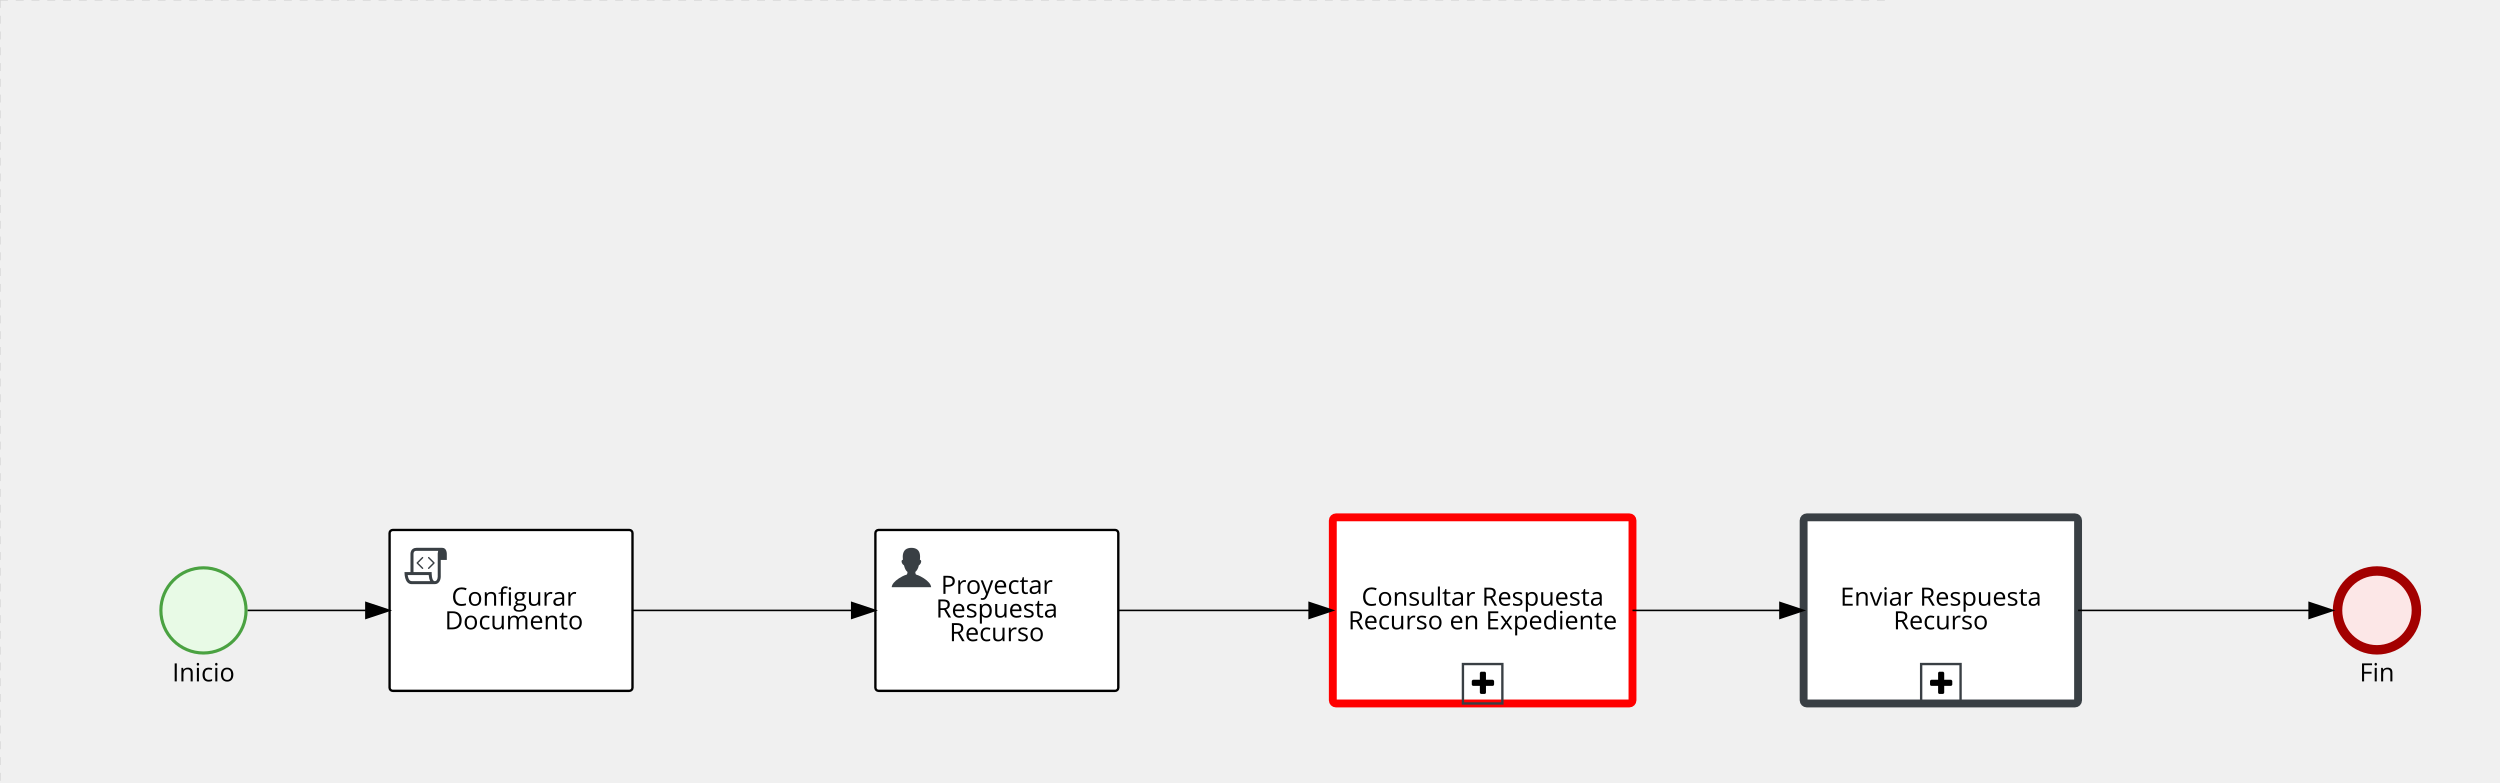
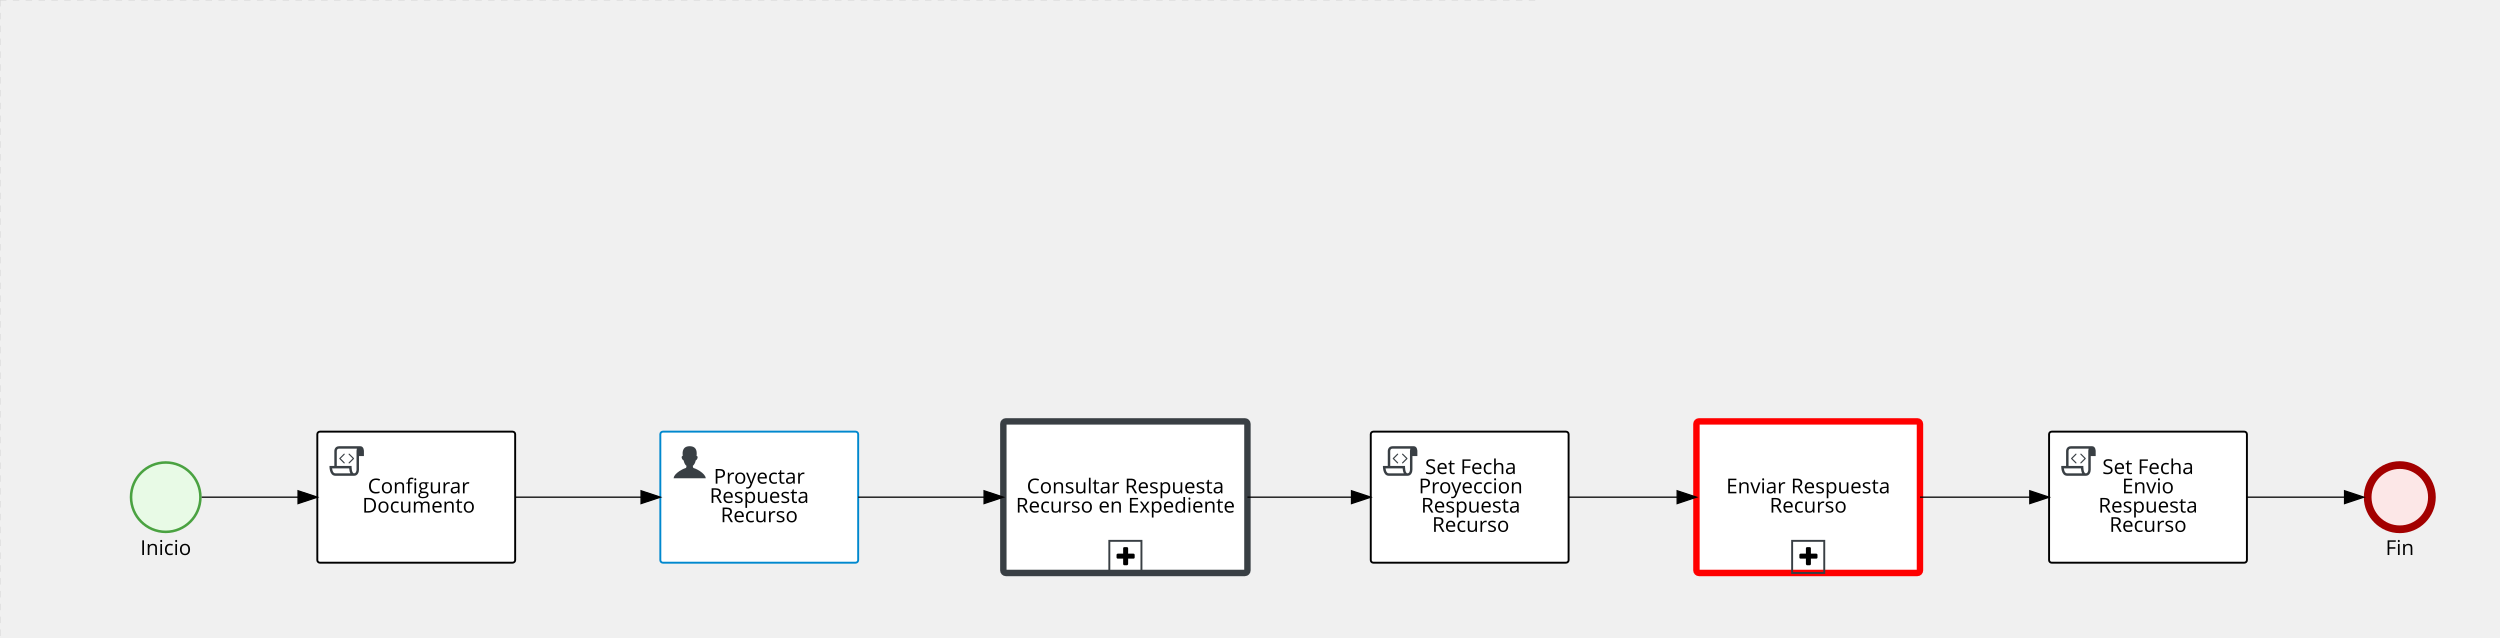
- <svg xmlns="http://www.w3.org/2000/svg" version="1.1" width="1585" height="496" viewBox="0 0 1585 496">
+ <svg xmlns="http://www.w3.org/2000/svg" version="1.1" width="1946" height="496" viewBox="0 0 1946 496">
  <defs />
  <g transform="matrix(1,0,0,1,0,0)">
    <g>
      <g>
        <g>
          <path fill="none" stroke="#d3d3d3" paint-order="fill stroke markers" d=" M 0 0 L 1200 0" stroke-miterlimit="10" stroke-opacity="0.8" stroke-dasharray="5" />
        </g>
        <g>
          <path fill="none" stroke="#d3d3d3" paint-order="fill stroke markers" d=" M 0 0 L 0 800" stroke-miterlimit="10" stroke-opacity="0.8" stroke-dasharray="5" />
        </g>
      </g>
      <g id="_6DC82F72-ABA5-46C1-A53D-A0591ECE2742" bpmn2nodeid="_6DC82F72-ABA5-46C1-A53D-A0591ECE2742" transform="matrix(1,0,0,1,101,359)">
        <g>
          <path fill="none" stroke="none" />
        </g>
        <g transform="matrix(0.125,0,0,0.125,0,0)">
          <g transform="matrix(1,0,0,1,0,0)">
            <path fill="#e8fae6" stroke="none" id="_6DC82F72-ABA5-46C1-A53D-A0591ECE2742?shapeType=BACKGROUND" paint-order="stroke fill markers" d=" M 0 0 M 444 224 C 444 263.9 434.2 300.8 414.4 334.5 C 394.7 368.2 368 394.9 334.4 414.5 C 300.8 434.1 263.9 444 224 444 C 184.1 444 147.2 434.2 113.5 414.4 C 79.8 394.7 53.1 368 33.5 334.4 C 13.9 300.8 4 263.9 4 224 C 4 184.1 13.8 147.2 33.6 113.5 C 53.4 79.8 80.1 53.1 113.6 33.5 C 147.1 13.9 184.1 4 224 4 C 263.9 4 300.8 13.8 334.5 33.6 C 368.2 53.4 394.9 80.1 414.5 113.6 C 434.1 147.1 444 184.1 444 224 Z" />
          </g>
          <g>
            <g transform="matrix(1,0,0,1,0,0)">
              <g transform="matrix(1,0,0,1,0,0)">
-                 <path fill="rgb(74,162,65)" stroke="none" id="_6DC82F72-ABA5-46C1-A53D-A0591ECE2742?shapeType=BORDER&amp;renderType=FILL" paint-order="stroke fill markers" d=" M 0 0 M 224 0 C 100.3 0 0 100.3 0 224 C 0 347.7 100.3 448 224 448 C 347.7 448 448 347.7 448 224 C 448 100.3 347.7 0 224 0 Z M 0 0 M 224 432 C 109.1 432 16 338.9 16 224 C 16 109.1 109.1 16 224 16 C 338.9 16 432 109.1 432 224 C 432 338.9 338.9 432 224 432 Z" />
+                 <path fill="#4aa241" stroke="none" id="_6DC82F72-ABA5-46C1-A53D-A0591ECE2742?shapeType=BORDER&amp;renderType=FILL" paint-order="stroke fill markers" d=" M 0 0 M 224 0 C 100.3 0 0 100.3 0 224 C 0 347.7 100.3 448 224 448 C 347.7 448 448 347.7 448 224 C 448 100.3 347.7 0 224 0 Z M 0 0 M 224 432 C 109.1 432 16 338.9 16 224 C 16 109.1 109.1 16 224 16 C 338.9 16 432 109.1 432 224 C 432 338.9 338.9 432 224 432 Z" />
              </g>
            </g>
          </g>
        </g>
        <g transform="matrix(1,0,0,1,8.171875,61)">
          <text fill="#000000" stroke="none" font-family="Open Sans" font-size="12pt" font-style="normal" font-weight="normal" text-decoration="normal" x="19.828" y="12" text-anchor="middle" dominant-baseline="alphabetic">Inicio</text>
        </g>
      </g>
-       <g transform="matrix(1,0,0,1,101,359)" />
      <g id="_3009E0E1-0F82-4157-9731-195530C65B05" bpmn2nodeid="_3009E0E1-0F82-4157-9731-195530C65B05" transform="matrix(1,0,0,1,247,336)">
        <g>
          <path fill="none" stroke="none" />
        </g>
        <g transform="matrix(1,0,0,1,0,0)">
          <path fill="#ffffff" stroke="none" id="_3009E0E1-0F82-4157-9731-195530C65B05?shapeType=BACKGROUND" paint-order="stroke fill markers" d=" M 2 0 L 152 0 L 152 0 A 2 2 0 0 1 154 2 L 154 100 L 154 100 A 2 2 0 0 1 152 102 L 2 102 L 2 102 A 2 2 0 0 1 0 100 L 0 2 L 0 2 A 2 2 0 0 1 2 0 Z" />
        </g>
        <g transform="matrix(1,0,0,1,0,0)">
-           <path fill="none" stroke="rgb(0,0,0)" id="_3009E0E1-0F82-4157-9731-195530C65B05?shapeType=BORDER&amp;renderType=STROKE" paint-order="fill stroke markers" d=" M 2 0 L 152 0 L 152 0 A 2 2 0 0 1 154 2 L 154 100 L 154 100 A 2 2 0 0 1 152 102 L 2 102 L 2 102 A 2 2 0 0 1 0 100 L 0 2 L 0 2 A 2 2 0 0 1 2 0 Z" stroke-miterlimit="10" stroke-width="1.5" stroke-dasharray="" />
+           <path fill="none" stroke="#000000" id="_3009E0E1-0F82-4157-9731-195530C65B05?shapeType=BORDER&amp;renderType=STROKE" paint-order="fill stroke markers" d=" M 2 0 L 152 0 L 152 0 A 2 2 0 0 1 154 2 L 154 100 L 154 100 A 2 2 0 0 1 152 102 L 2 102 L 2 102 A 2 2 0 0 1 0 100 L 0 2 L 0 2 A 2 2 0 0 1 2 0 Z" stroke-miterlimit="10" stroke-width="1.5" stroke-dasharray="" />
        </g>
        <g>
          <g transform="matrix(0.06,0,0,0.06,9.4,9.4)">
            <g transform="matrix(1,0,0,1,0,0)">
              <path fill="#393f44" stroke="none" id="_3009E0E1-0F82-4157-9731-195530C65B05_task__FQFd__KwNe" paint-order="stroke fill markers" d=" M 0 0 M 197.3 130.2 C 194.4 127.3 189.6 127.3 186.7 130.2 L 130.2 186.7 C 127.3 189.6 127.3 194.4 130.2 197.3 L 186.7 253.8 C 188.1 255.3 190.1 256 192 256 C 193.9 256 195.9 255.3 197.3 253.7 C 200.2 250.8 200.2 246 197.3 243.1 L 146.2 192 L 197.3 140.8 C 200.2 137.9 200.2 133.1 197.3 130.2 Z" />
            </g>
            <g transform="matrix(1,0,0,1,0,0)">
              <path fill="#393f44" stroke="none" id="_3009E0E1-0F82-4157-9731-195530C65B05_task__FQFd__W91P" paint-order="stroke fill markers" d=" M 0 0 M 261.3 130.2 C 258.4 127.3 253.6 127.3 250.7 130.2 C 247.8 133.1 247.8 137.9 250.7 140.8 L 301.8 191.9 L 250.7 243 C 247.8 245.9 247.8 250.7 250.7 253.6 C 252.1 255.3 254.1 256 256 256 C 257.9 256 259.9 255.3 261.3 253.8 L 317.8 197.3 C 320.7 194.4 320.7 189.6 317.8 186.7 L 261.3 130.2 Z" />
            </g>
            <g transform="matrix(1,0,0,1,0,0)">
              <path fill="#393f44" stroke="none" id="_3009E0E1-0F82-4157-9731-195530C65B05_task__FQFd__wKhe" paint-order="stroke fill markers" d=" M 0 0 M 400 32 C 400 32 152.8 32 128 32 C 62 32 64 96 64 96 L 64 288 L 1 288 C 1 288 -4 416 78 416 L 320 416 C 368 416 384 368 384 336 C 384 314.2 384 224.4 384 160 L 448 160 L 448 96 C 448 96 449 32 400 32 Z M 0 0 M 78 383.9 C 68.5 383.9 61.6 381.1 55.5 374.9 C 43.4 362.4 37.5 339.6 34.9 320 L 256.9 320 C 257.1 322.7 257.3 325.4 257.6 328.2 C 260 351.6 264.7 370.1 271.9 383.9 L 78 383.9 L 78 383.9 Z M 0 0 M 352 336 C 352 345.9 349.6 360.3 342.9 371 C 337.2 380.1 330.4 384 320 384 C 285 384 288 288 288 288 L 96 288 L 96 96 L 96 95.9 L 96 95.1 C 96 90.6 97.6 78.3 104.7 71.2 C 106.5 69.4 111.9 64 128 64 L 356.5 64 C 354.4 72.8 352.8 81.8 352.2 89.9 C 352.2 90.5 352.1 91.1 352.1 91.7 C 352.1 92 352.1 92.3 352.1 92.6 C 352 94.8 352 96 352 96 L 352 160 L 352 336 Z" />
            </g>
          </g>
        </g>
        <g transform="matrix(1,0,0,1,35,36)">
          <text fill="#000000" stroke="none" font-family="Open Sans" font-size="12pt" font-style="normal" font-weight="normal" text-decoration="normal" x="43.879" y="12" text-anchor="middle" dominant-baseline="alphabetic">Configurar  </text>
          <text fill="#000000" stroke="none" font-family="Open Sans" font-size="12pt" font-style="normal" font-weight="normal" text-decoration="normal" x="43.879" y="27" text-anchor="middle" dominant-baseline="alphabetic">Documento</text>
        </g>
      </g>
      <g id="_CF55040E-FF99-4877-B51C-25BBBD6126B9" bpmn2nodeid="_CF55040E-FF99-4877-B51C-25BBBD6126B9">
        <g>
          <path fill="none" stroke="#000000" paint-order="fill stroke markers" d=" M 157 387 L 232 387" stroke-miterlimit="10" stroke-dasharray="" />
        </g>
        <g transform="matrix(1,0,0,1,157,387)" />
        <g transform="matrix(6.123233995736766e-17,1,-1,6.123233995736766e-17,247,382)">
          <path fill="#000000" stroke="#000000" paint-order="fill stroke markers" d=" M 10 15 L 0 15 L 5 0 Z" stroke-miterlimit="10" stroke-dasharray="" />
        </g>
        <g transform="matrix(1,0,0,1,157,377)" />
      </g>
+       <g transform="matrix(1,0,0,1,101,359)" />
      <g transform="matrix(1,0,0,1,247,336)" />
-       <g id="_6E015C1A-C354-4C4A-9874-02E8AE5A3B58" bpmn2nodeid="_6E015C1A-C354-4C4A-9874-02E8AE5A3B58" transform="matrix(1,0,0,1,555,336)">
+       <g id="_D1B2632C-7497-4D86-AD77-99F9AB3DC516" bpmn2nodeid="_D1B2632C-7497-4D86-AD77-99F9AB3DC516" transform="matrix(1,0,0,1,1320.5,328)">
+         <g>
+           <path fill="none" stroke="none" />
+         </g>
+         <g transform="matrix(1,0,0,1,0,0)">
+           <path fill="#ffffff" stroke="none" id="_D1B2632C-7497-4D86-AD77-99F9AB3DC516?shapeType=BACKGROUND" paint-order="stroke fill markers" d=" M 2 0 L 172 0 L 172 0 A 2 2 0 0 1 174 2 L 174 116 L 174 116 A 2 2 0 0 1 172 118 L 2 118 L 2 118 A 2 2 0 0 1 0 116 L 0 2 L 0 2 A 2 2 0 0 1 2 0 Z" />
+         </g>
+         <g transform="matrix(1,0,0,1,0,0)">
+           <path fill="none" stroke="rgb(255,0,0)" id="_D1B2632C-7497-4D86-AD77-99F9AB3DC516?shapeType=BORDER&amp;renderType=STROKE" paint-order="fill stroke markers" d=" M 2 0 L 172 0 L 172 0 A 2 2 0 0 1 174 2 L 174 116 L 174 116 A 2 2 0 0 1 172 118 L 2 118 L 2 118 A 2 2 0 0 1 0 116 L 0 2 L 0 2 A 2 2 0 0 1 2 0 Z" stroke-miterlimit="10" stroke-width="5" stroke-dasharray="" />
+         </g>
+         <g transform="matrix(1,0,0,1,11.5,27)">
+           <g transform="matrix(1,0,0,1,0,0)">
+             <g transform="matrix(1,0,0,1,63,66)">
+               <path fill="none" stroke="#393f44" id="_D1B2632C-7497-4D86-AD77-99F9AB3DC516_subProcessReusableNormalBoundingBox" paint-order="fill stroke markers" d=" M 0 0 L 25 0 L 25 25 L 0 25 L 0 0 Z Z" stroke-miterlimit="10" stroke-width="1.5" stroke-dasharray="" />
+             </g>
+             <g transform="matrix(0.04,0,0,0.04,68.64,69.6)">
+               <path fill="#000000" stroke="#000000" id="_D1B2632C-7497-4D86-AD77-99F9AB3DC516_subProcessReusableNormalReusableIcon" paint-order="fill stroke markers" d=" M 0 0 M 352 184 L 352 232 C 352 238.7 349.7 244.3 345 249 C 340.3 253.7 334.7 256 328 256 L 224 256 L 224 360 C 224 366.7 221.7 372.3 217 377 C 212.3 381.7 206.7 384 200 384 L 152 384 C 145.3 384 139.7 381.7 135 377 C 130.3 372.3 128 366.7 128 360 L 128 256 L 24 256 C 17.3 256 11.7 253.7 7 249 C 2.3 244.3 0 238.7 0 232 L 0 184 C 0 177.3 2.3 171.7 7 167 C 11.7 162.3 17.3 160 24 160 L 128 160 L 128 56 C 128 49.3 130.3 43.7 135 39 C 139.7 34.3 145.3 32 152 32 L 200 32 C 206.7 32 212.3 34.3 217 39 C 221.7 43.7 224 49.3 224 56 L 224 160 L 328 160 C 334.7 160 340.3 162.3 345 167 C 349.7 171.7 352 177.3 352 184 Z" stroke-miterlimit="10" stroke-dasharray="" />
+             </g>
+           </g>
+         </g>
+         <g transform="matrix(1,0,0,1,23.32,27)">
+           <g transform="matrix(1,0,0,1,0,0)">
+             <g transform="matrix(1,0,0,1,63,66)">
+               <path fill="none" stroke="none" />
+             </g>
+             <g transform="matrix(0.04,0,0,0.04,68.64,69.6)">
+               <path fill="none" stroke="none" />
+             </g>
+             <g transform="matrix(0.04,0,0,0.04,40.32,71.04)">
+               <path fill="none" stroke="none" />
+             </g>
+             <g transform="matrix(0.04,0,0,0.04,39.36,72)">
+               <path fill="none" stroke="none" />
+             </g>
+           </g>
+         </g>
+         <g transform="matrix(1,0,0,1,21.09766,44)">
+           <text fill="#000000" stroke="none" font-family="Open Sans" font-size="12pt" font-style="normal" font-weight="normal" text-decoration="normal" x="65.902" y="12" text-anchor="middle" dominant-baseline="alphabetic">Enviar Respuesta </text>
+           <text fill="#000000" stroke="none" font-family="Open Sans" font-size="12pt" font-style="normal" font-weight="normal" text-decoration="normal" x="65.902" y="27" text-anchor="middle" dominant-baseline="alphabetic">        Recurso         </text>
+         </g>
+       </g>
+       <g transform="matrix(1,0,0,1,1320.5,328)" />
+       <g id="_F25624B3-161A-48D2-B13D-BFACC3378765" bpmn2nodeid="_F25624B3-161A-48D2-B13D-BFACC3378765" transform="matrix(1,0,0,1,1067,336)">
+         <g>
+           <path fill="none" stroke="none" />
+         </g>
+         <g transform="matrix(1,0,0,1,0,0)">
+           <path fill="#ffffff" stroke="none" id="_F25624B3-161A-48D2-B13D-BFACC3378765?shapeType=BACKGROUND" paint-order="stroke fill markers" d=" M 2 0 L 152 0 L 152 0 A 2 2 0 0 1 154 2 L 154 100 L 154 100 A 2 2 0 0 1 152 102 L 2 102 L 2 102 A 2 2 0 0 1 0 100 L 0 2 L 0 2 A 2 2 0 0 1 2 0 Z" />
+         </g>
+         <g transform="matrix(1,0,0,1,0,0)">
+           <path fill="none" stroke="rgb(0,0,0)" id="_F25624B3-161A-48D2-B13D-BFACC3378765?shapeType=BORDER&amp;renderType=STROKE" paint-order="fill stroke markers" d=" M 2 0 L 152 0 L 152 0 A 2 2 0 0 1 154 2 L 154 100 L 154 100 A 2 2 0 0 1 152 102 L 2 102 L 2 102 A 2 2 0 0 1 0 100 L 0 2 L 0 2 A 2 2 0 0 1 2 0 Z" stroke-miterlimit="10" stroke-width="1.5" stroke-dasharray="" />
+         </g>
+         <g>
+           <g transform="matrix(0.06,0,0,0.06,9.4,9.4)">
+             <g transform="matrix(1,0,0,1,0,0)">
+               <path fill="#393f44" stroke="none" id="_F25624B3-161A-48D2-B13D-BFACC3378765_task__FQFd__KwNe" paint-order="stroke fill markers" d=" M 0 0 M 197.3 130.2 C 194.4 127.3 189.6 127.3 186.7 130.2 L 130.2 186.7 C 127.3 189.6 127.3 194.4 130.2 197.3 L 186.7 253.8 C 188.1 255.3 190.1 256 192 256 C 193.9 256 195.9 255.3 197.3 253.7 C 200.2 250.8 200.2 246 197.3 243.1 L 146.2 192 L 197.3 140.8 C 200.2 137.9 200.2 133.1 197.3 130.2 Z" />
+             </g>
+             <g transform="matrix(1,0,0,1,0,0)">
+               <path fill="#393f44" stroke="none" id="_F25624B3-161A-48D2-B13D-BFACC3378765_task__FQFd__W91P" paint-order="stroke fill markers" d=" M 0 0 M 261.3 130.2 C 258.4 127.3 253.6 127.3 250.7 130.2 C 247.8 133.1 247.8 137.9 250.7 140.8 L 301.8 191.9 L 250.7 243 C 247.8 245.9 247.8 250.7 250.7 253.6 C 252.1 255.3 254.1 256 256 256 C 257.9 256 259.9 255.3 261.3 253.8 L 317.8 197.3 C 320.7 194.4 320.7 189.6 317.8 186.7 L 261.3 130.2 Z" />
+             </g>
+             <g transform="matrix(1,0,0,1,0,0)">
+               <path fill="#393f44" stroke="none" id="_F25624B3-161A-48D2-B13D-BFACC3378765_task__FQFd__wKhe" paint-order="stroke fill markers" d=" M 0 0 M 400 32 C 400 32 152.8 32 128 32 C 62 32 64 96 64 96 L 64 288 L 1 288 C 1 288 -4 416 78 416 L 320 416 C 368 416 384 368 384 336 C 384 314.2 384 224.4 384 160 L 448 160 L 448 96 C 448 96 449 32 400 32 Z M 0 0 M 78 383.9 C 68.5 383.9 61.6 381.1 55.5 374.9 C 43.4 362.4 37.5 339.6 34.9 320 L 256.9 320 C 257.1 322.7 257.3 325.4 257.6 328.2 C 260 351.6 264.7 370.1 271.9 383.9 L 78 383.9 L 78 383.9 Z M 0 0 M 352 336 C 352 345.9 349.6 360.3 342.9 371 C 337.2 380.1 330.4 384 320 384 C 285 384 288 288 288 288 L 96 288 L 96 96 L 96 95.9 L 96 95.1 C 96 90.6 97.6 78.3 104.7 71.2 C 106.5 69.4 111.9 64 128 64 L 356.5 64 C 354.4 72.8 352.8 81.8 352.2 89.9 C 352.2 90.5 352.1 91.1 352.1 91.7 C 352.1 92 352.1 92.3 352.1 92.6 C 352 94.8 352 96 352 96 L 352 160 L 352 336 Z" />
+             </g>
+           </g>
+         </g>
+         <g transform="matrix(1,0,0,1,35,21)">
+           <text fill="#000000" stroke="none" font-family="Open Sans" font-size="12pt" font-style="normal" font-weight="normal" text-decoration="normal" x="42.797" y="12" text-anchor="middle" dominant-baseline="alphabetic"> Set Fecha  </text>
+           <text fill="#000000" stroke="none" font-family="Open Sans" font-size="12pt" font-style="normal" font-weight="normal" text-decoration="normal" x="42.797" y="27" text-anchor="middle" dominant-baseline="alphabetic">Proyeccion </text>
+           <text fill="#000000" stroke="none" font-family="Open Sans" font-size="12pt" font-style="normal" font-weight="normal" text-decoration="normal" x="42.797" y="42" text-anchor="middle" dominant-baseline="alphabetic">Respuesta  </text>
+           <text fill="#000000" stroke="none" font-family="Open Sans" font-size="12pt" font-style="normal" font-weight="normal" text-decoration="normal" x="42.797" y="57" text-anchor="middle" dominant-baseline="alphabetic">   Recurso   </text>
+         </g>
+       </g>
+       <g id="_D11D42A1-89B4-4EFA-99C7-25661E74CC29" bpmn2nodeid="_D11D42A1-89B4-4EFA-99C7-25661E74CC29">
+         <g>
+           <path fill="none" stroke="rgb(0,0,0)" paint-order="fill stroke markers" d=" M 1221 387 L 1305.5 387" stroke-miterlimit="10" stroke-dasharray="" />
+         </g>
+         <g transform="matrix(1,0,0,1,1221,387)" />
+         <g transform="matrix(6.123233995736766e-17,1,-1,6.123233995736766e-17,1320.5,382)">
+           <path fill="rgb(0,0,0)" stroke="rgb(0,0,0)" paint-order="fill stroke markers" d=" M 10 15 L 0 15 L 5 0 Z" stroke-miterlimit="10" stroke-dasharray="" />
+         </g>
+         <g transform="matrix(1,0,0,1,1221,377)" />
+       </g>
+       <g transform="matrix(1,0,0,1,1067,336)" />
+       <g id="_E1D607D4-C0B6-4081-8B7C-C9EB030DE6E1" bpmn2nodeid="_E1D607D4-C0B6-4081-8B7C-C9EB030DE6E1" transform="matrix(1,0,0,1,1840,359)">
+         <g>
+           <path fill="none" stroke="none" />
+         </g>
+         <g transform="matrix(0.125,0,0,0.125,0,0)">
+           <g transform="matrix(1,0,0,1,0,0)">
+             <path fill="#fce7e7" stroke="none" id="_E1D607D4-C0B6-4081-8B7C-C9EB030DE6E1?shapeType=BACKGROUND" paint-order="stroke fill markers" d=" M 0 0 M 444 224 C 444 263.9 434.2 300.8 414.4 334.5 C 394.7 368.2 368 394.9 334.4 414.5 C 300.8 434.1 263.9 444 224 444 C 184.1 444 147.2 434.2 113.5 414.4 C 79.8 394.7 53.1 368 33.5 334.4 C 13.9 300.8 4 263.9 4 224 C 4 184.1 13.8 147.2 33.6 113.5 C 53.4 79.8 80.1 53.1 113.6 33.5 C 147.1 13.9 184.1 4 224 4 C 263.9 4 300.8 13.8 334.5 33.6 C 368.2 53.4 394.9 80.1 414.5 113.6 C 434.1 147.1 444 184.1 444 224 Z" />
+           </g>
+           <g>
+             <g transform="matrix(1,0,0,1,0,0)">
+               <g transform="matrix(1,0,0,1,0,0)">
+                 <path fill="rgb(163,0,0)" stroke="none" id="_E1D607D4-C0B6-4081-8B7C-C9EB030DE6E1?shapeType=BORDER&amp;renderType=FILL" paint-order="stroke fill markers" d=" M 0 0 M 224 0 C 100.3 0 0 100.3 0 224 C 0 347.7 100.3 448 224 448 C 347.7 448 448 347.7 448 224 C 448 100.3 347.7 0 224 0 Z M 0 0 M 224 400 C 126.8 400 48 321.2 48 224 C 48 126.8 126.8 48 224 48 C 321.2 48 400 126.8 400 224 C 400 321.2 321.2 400 224 400 Z" />
+               </g>
+             </g>
+           </g>
+         </g>
+         <g transform="matrix(1,0,0,1,16.9375,61)">
+           <text fill="#000000" stroke="none" font-family="Open Sans" font-size="12pt" font-style="normal" font-weight="normal" text-decoration="normal" x="11.062" y="12" text-anchor="middle" dominant-baseline="alphabetic">Fin</text>
+         </g>
+       </g>
+       <g transform="matrix(1,0,0,1,1840,359)" />
+       <g id="_818F30B1-22B8-4A01-A3B8-4BC4198039CA" bpmn2nodeid="_818F30B1-22B8-4A01-A3B8-4BC4198039CA" transform="matrix(1,0,0,1,1595,336)">
+         <g>
+           <path fill="none" stroke="none" />
+         </g>
+         <g transform="matrix(1,0,0,1,0,0)">
+           <path fill="#ffffff" stroke="none" id="_818F30B1-22B8-4A01-A3B8-4BC4198039CA?shapeType=BACKGROUND" paint-order="stroke fill markers" d=" M 2 0 L 152 0 L 152 0 A 2 2 0 0 1 154 2 L 154 100 L 154 100 A 2 2 0 0 1 152 102 L 2 102 L 2 102 A 2 2 0 0 1 0 100 L 0 2 L 0 2 A 2 2 0 0 1 2 0 Z" />
+         </g>
+         <g transform="matrix(1,0,0,1,0,0)">
+           <path fill="none" stroke="rgb(0,0,0)" id="_818F30B1-22B8-4A01-A3B8-4BC4198039CA?shapeType=BORDER&amp;renderType=STROKE" paint-order="fill stroke markers" d=" M 2 0 L 152 0 L 152 0 A 2 2 0 0 1 154 2 L 154 100 L 154 100 A 2 2 0 0 1 152 102 L 2 102 L 2 102 A 2 2 0 0 1 0 100 L 0 2 L 0 2 A 2 2 0 0 1 2 0 Z" stroke-miterlimit="10" stroke-width="1.5" stroke-dasharray="" />
+         </g>
+         <g>
+           <g transform="matrix(0.06,0,0,0.06,9.4,9.4)">
+             <g transform="matrix(1,0,0,1,0,0)">
+               <path fill="#393f44" stroke="none" id="_818F30B1-22B8-4A01-A3B8-4BC4198039CA_task__FQFd__KwNe" paint-order="stroke fill markers" d=" M 0 0 M 197.3 130.2 C 194.4 127.3 189.6 127.3 186.7 130.2 L 130.2 186.7 C 127.3 189.6 127.3 194.4 130.2 197.3 L 186.7 253.8 C 188.1 255.3 190.1 256 192 256 C 193.9 256 195.9 255.3 197.3 253.7 C 200.2 250.8 200.2 246 197.3 243.1 L 146.2 192 L 197.3 140.8 C 200.2 137.9 200.2 133.1 197.3 130.2 Z" />
+             </g>
+             <g transform="matrix(1,0,0,1,0,0)">
+               <path fill="#393f44" stroke="none" id="_818F30B1-22B8-4A01-A3B8-4BC4198039CA_task__FQFd__W91P" paint-order="stroke fill markers" d=" M 0 0 M 261.3 130.2 C 258.4 127.3 253.6 127.3 250.7 130.2 C 247.8 133.1 247.8 137.9 250.7 140.8 L 301.8 191.9 L 250.7 243 C 247.8 245.9 247.8 250.7 250.7 253.6 C 252.1 255.3 254.1 256 256 256 C 257.9 256 259.9 255.3 261.3 253.8 L 317.8 197.3 C 320.7 194.4 320.7 189.6 317.8 186.7 L 261.3 130.2 Z" />
+             </g>
+             <g transform="matrix(1,0,0,1,0,0)">
+               <path fill="#393f44" stroke="none" id="_818F30B1-22B8-4A01-A3B8-4BC4198039CA_task__FQFd__wKhe" paint-order="stroke fill markers" d=" M 0 0 M 400 32 C 400 32 152.8 32 128 32 C 62 32 64 96 64 96 L 64 288 L 1 288 C 1 288 -4 416 78 416 L 320 416 C 368 416 384 368 384 336 C 384 314.2 384 224.4 384 160 L 448 160 L 448 96 C 448 96 449 32 400 32 Z M 0 0 M 78 383.9 C 68.5 383.9 61.6 381.1 55.5 374.9 C 43.4 362.4 37.5 339.6 34.9 320 L 256.9 320 C 257.1 322.7 257.3 325.4 257.6 328.2 C 260 351.6 264.7 370.1 271.9 383.9 L 78 383.9 L 78 383.9 Z M 0 0 M 352 336 C 352 345.9 349.6 360.3 342.9 371 C 337.2 380.1 330.4 384 320 384 C 285 384 288 288 288 288 L 96 288 L 96 96 L 96 95.9 L 96 95.1 C 96 90.6 97.6 78.3 104.7 71.2 C 106.5 69.4 111.9 64 128 64 L 356.5 64 C 354.4 72.8 352.8 81.8 352.2 89.9 C 352.2 90.5 352.1 91.1 352.1 91.7 C 352.1 92 352.1 92.3 352.1 92.6 C 352 94.8 352 96 352 96 L 352 160 L 352 336 Z" />
+             </g>
+           </g>
+         </g>
+         <g transform="matrix(1,0,0,1,36.28125,21)">
+           <text fill="#000000" stroke="none" font-family="Open Sans" font-size="12pt" font-style="normal" font-weight="normal" text-decoration="normal" x="40.719" y="12" text-anchor="middle" dominant-baseline="alphabetic">Set Fecha  </text>
+           <text fill="#000000" stroke="none" font-family="Open Sans" font-size="12pt" font-style="normal" font-weight="normal" text-decoration="normal" x="40.719" y="27" text-anchor="middle" dominant-baseline="alphabetic">    Envio      </text>
+           <text fill="#000000" stroke="none" font-family="Open Sans" font-size="12pt" font-style="normal" font-weight="normal" text-decoration="normal" x="40.719" y="42" text-anchor="middle" dominant-baseline="alphabetic">Respuesta </text>
+           <text fill="#000000" stroke="none" font-family="Open Sans" font-size="12pt" font-style="normal" font-weight="normal" text-decoration="normal" x="40.719" y="57" text-anchor="middle" dominant-baseline="alphabetic">  Recurso   </text>
+         </g>
+       </g>
+       <g id="_0667B1D7-017C-47F2-80C9-AAD8A5E687BB" bpmn2nodeid="_0667B1D7-017C-47F2-80C9-AAD8A5E687BB" transform="matrix(1,0,0,1,0,0)">
+         <g>
+           <path fill="none" stroke="rgb(0,0,0)" paint-order="fill stroke markers" d=" M 1494.5 387 L 1580 387" stroke-miterlimit="10" stroke-dasharray="" />
+         </g>
+         <g transform="matrix(1,0,0,1,1494.5,387)" />
+         <g transform="matrix(6.123233995736766e-17,1,-1,6.123233995736766e-17,1595,382)">
+           <path fill="rgb(0,0,0)" stroke="rgb(0,0,0)" paint-order="fill stroke markers" d=" M 10 15 L 0 15 L 5 0 Z" stroke-miterlimit="10" stroke-dasharray="" />
+         </g>
+         <g transform="matrix(1,0,0,1,1494.5,377)" />
+       </g>
+       <g id="_684FFABD-C2C1-463B-BDC2-13C421E00665" bpmn2nodeid="_684FFABD-C2C1-463B-BDC2-13C421E00665">
+         <g>
+           <path fill="none" stroke="rgb(0,0,0)" paint-order="fill stroke markers" d=" M 1749 387 L 1825 387" stroke-miterlimit="10" stroke-dasharray="" />
+         </g>
+         <g transform="matrix(1,0,0,1,1749,387)" />
+         <g transform="matrix(6.123233995736766e-17,1,-1,6.123233995736766e-17,1840,382)">
+           <path fill="rgb(0,0,0)" stroke="rgb(0,0,0)" paint-order="fill stroke markers" d=" M 10 15 L 0 15 L 5 0 Z" stroke-miterlimit="10" stroke-dasharray="" />
+         </g>
+         <g transform="matrix(1,0,0,1,1749,377)" />
+       </g>
+       <g transform="matrix(1,0,0,1,1595,336)" />
+       <g id="_2EE82771-0F11-4FA2-AFB3-785B399A5E1A" bpmn2nodeid="_2EE82771-0F11-4FA2-AFB3-785B399A5E1A" transform="matrix(1,0,0,1,781,328)">
+         <g>
+           <path fill="none" stroke="none" />
+         </g>
+         <g transform="matrix(1,0,0,1,0,0)">
+           <path fill="#ffffff" stroke="none" id="_2EE82771-0F11-4FA2-AFB3-785B399A5E1A?shapeType=BACKGROUND" paint-order="stroke fill markers" d=" M 2 0 L 188 0 L 188 0 A 2 2 0 0 1 190 2 L 190 116 L 190 116 A 2 2 0 0 1 188 118 L 2 118 L 2 118 A 2 2 0 0 1 0 116 L 0 2 L 0 2 A 2 2 0 0 1 2 0 Z" />
+         </g>
+         <g transform="matrix(1,0,0,1,0,0)">
+           <path fill="none" stroke="rgb(57,63,68)" id="_2EE82771-0F11-4FA2-AFB3-785B399A5E1A?shapeType=BORDER&amp;renderType=STROKE" paint-order="fill stroke markers" d=" M 2 0 L 188 0 L 188 0 A 2 2 0 0 1 190 2 L 190 116 L 190 116 A 2 2 0 0 1 188 118 L 2 118 L 2 118 A 2 2 0 0 1 0 116 L 0 2 L 0 2 A 2 2 0 0 1 2 0 Z" stroke-miterlimit="10" stroke-width="5" stroke-dasharray="" />
+         </g>
+         <g transform="matrix(1,0,0,1,19.5,27)">
+           <g transform="matrix(1,0,0,1,0,0)">
+             <g transform="matrix(1,0,0,1,63,66)">
+               <path fill="none" stroke="#393f44" id="_2EE82771-0F11-4FA2-AFB3-785B399A5E1A_subProcessReusableNormalBoundingBox" paint-order="fill stroke markers" d=" M 0 0 L 25 0 L 25 25 L 0 25 L 0 0 Z Z" stroke-miterlimit="10" stroke-width="1.5" stroke-dasharray="" />
+             </g>
+             <g transform="matrix(0.04,0,0,0.04,68.64,69.6)">
+               <path fill="#000000" stroke="#000000" id="_2EE82771-0F11-4FA2-AFB3-785B399A5E1A_subProcessReusableNormalReusableIcon" paint-order="fill stroke markers" d=" M 0 0 M 352 184 L 352 232 C 352 238.7 349.7 244.3 345 249 C 340.3 253.7 334.7 256 328 256 L 224 256 L 224 360 C 224 366.7 221.7 372.3 217 377 C 212.3 381.7 206.7 384 200 384 L 152 384 C 145.3 384 139.7 381.7 135 377 C 130.3 372.3 128 366.7 128 360 L 128 256 L 24 256 C 17.3 256 11.7 253.7 7 249 C 2.3 244.3 0 238.7 0 232 L 0 184 C 0 177.3 2.3 171.7 7 167 C 11.7 162.3 17.3 160 24 160 L 128 160 L 128 56 C 128 49.3 130.3 43.7 135 39 C 139.7 34.3 145.3 32 152 32 L 200 32 C 206.7 32 212.3 34.3 217 39 C 221.7 43.7 224 49.3 224 56 L 224 160 L 328 160 C 334.7 160 340.3 162.3 345 167 C 349.7 171.7 352 177.3 352 184 Z" stroke-miterlimit="10" stroke-dasharray="" />
+             </g>
+           </g>
+         </g>
+         <g transform="matrix(1,0,0,1,31.32,27)">
+           <g transform="matrix(1,0,0,1,0,0)">
+             <g transform="matrix(1,0,0,1,63,66)">
+               <path fill="none" stroke="none" />
+             </g>
+             <g transform="matrix(0.04,0,0,0.04,68.64,69.6)">
+               <path fill="none" stroke="none" />
+             </g>
+             <g transform="matrix(0.04,0,0,0.04,40.32,71.04)">
+               <path fill="none" stroke="none" />
+             </g>
+             <g transform="matrix(0.04,0,0,0.04,39.36,72)">
+               <path fill="none" stroke="none" />
+             </g>
+           </g>
+         </g>
+         <g transform="matrix(1,0,0,1,9.710938,44)">
+           <text fill="#000000" stroke="none" font-family="Open Sans" font-size="12pt" font-style="normal" font-weight="normal" text-decoration="normal" x="85.289" y="12" text-anchor="middle" dominant-baseline="alphabetic"> Consultar Respuesta   </text>
+           <text fill="#000000" stroke="none" font-family="Open Sans" font-size="12pt" font-style="normal" font-weight="normal" text-decoration="normal" x="85.289" y="27" text-anchor="middle" dominant-baseline="alphabetic">Recurso en Expediente</text>
+         </g>
+       </g>
+       <g id="_AE8CA616-4379-4DC3-9336-4A9D57E035A4" bpmn2nodeid="_AE8CA616-4379-4DC3-9336-4A9D57E035A4" transform="matrix(1,0,0,1,0,0)">
+         <g>
+           <path fill="none" stroke="rgb(0,0,0)" paint-order="fill stroke markers" d=" M 971 387 L 1052 387" stroke-miterlimit="10" stroke-dasharray="" />
+         </g>
+         <g transform="matrix(1,0,0,1,971,387)" />
+         <g transform="matrix(6.123233995736766e-17,1,-1,6.123233995736766e-17,1067,382)">
+           <path fill="rgb(0,0,0)" stroke="rgb(0,0,0)" paint-order="fill stroke markers" d=" M 10 15 L 0 15 L 5 0 Z" stroke-miterlimit="10" stroke-dasharray="" />
+         </g>
+         <g transform="matrix(1,0,0,1,971,377)" />
+       </g>
+       <g transform="matrix(1,0,0,1,781,328)" />
+       <g id="_6E015C1A-C354-4C4A-9874-02E8AE5A3B58" bpmn2nodeid="_6E015C1A-C354-4C4A-9874-02E8AE5A3B58" transform="matrix(1,0,0,1,514,336)">
        <g>
          <path fill="none" stroke="none" />
        </g>
        <g transform="matrix(1,0,0,1,0,0)">
          <path fill="#ffffff" stroke="none" id="_6E015C1A-C354-4C4A-9874-02E8AE5A3B58?shapeType=BACKGROUND" paint-order="stroke fill markers" d=" M 2 0 L 152 0 L 152 0 A 2 2 0 0 1 154 2 L 154 100 L 154 100 A 2 2 0 0 1 152 102 L 2 102 L 2 102 A 2 2 0 0 1 0 100 L 0 2 L 0 2 A 2 2 0 0 1 2 0 Z" />
        </g>
        <g transform="matrix(1,0,0,1,0,0)">
-           <path fill="none" stroke="rgb(0,0,0)" id="_6E015C1A-C354-4C4A-9874-02E8AE5A3B58?shapeType=BORDER&amp;renderType=STROKE" paint-order="fill stroke markers" d=" M 2 0 L 152 0 L 152 0 A 2 2 0 0 1 154 2 L 154 100 L 154 100 A 2 2 0 0 1 152 102 L 2 102 L 2 102 A 2 2 0 0 1 0 100 L 0 2 L 0 2 A 2 2 0 0 1 2 0 Z" stroke-miterlimit="10" stroke-width="1.5" stroke-dasharray="" />
+           <path fill="none" stroke="rgb(0,136,206)" id="_6E015C1A-C354-4C4A-9874-02E8AE5A3B58?shapeType=BORDER&amp;renderType=STROKE" paint-order="fill stroke markers" d=" M 2 0 L 152 0 L 152 0 A 2 2 0 0 1 154 2 L 154 100 L 154 100 A 2 2 0 0 1 152 102 L 2 102 L 2 102 A 2 2 0 0 1 0 100 L 0 2 L 0 2 A 2 2 0 0 1 2 0 Z" stroke-miterlimit="10" stroke-width="1.5" stroke-dasharray="" />
        </g>
        <g>
          <g transform="matrix(0.06,0,0,0.06,9.4,9.4)">
            <g transform="matrix(1,0,0,1,0,0)">
              <path fill="#393f44" stroke="none" id="_6E015C1A-C354-4C4A-9874-02E8AE5A3B58_task__RvU5__iZSm" paint-order="stroke fill markers" d=" M 0 0 M 16 445.21 C 16 440.869 18.784 431.129 22.001 424.217 C 35.768 394.64 77.283 359.28 129 333.084 C 144.516 325.224 157.347 319.964 167.807 317.174 C 171.932 316.074 175.729 314.414 176.525 313.363 C 178.894 310.234 180.914 302.908 181.727 294.5 L 182.5 286.5 L 178.507 283.455 C 166.303 274.146 154.284 251.678 148.04 226.5 C 145.611 216.707 145.056 215.462 142.984 215.158 C 141.703 214.97 138.083 212.243 134.939 209.099 C 123.233 197.393 116.891 177.376 121.44 166.49 C 123.002 162.751 128.155 159.01 131.75 159.004 C 134.448 159 134.471 158.603 132.914 138.788 C 130.927 113.496 134.279 92.265 143.132 74.076 C 152.232 55.38 167.569 42.882 189.049 36.66 C 210.203 30.532 237.797 30.532 258.951 36.66 C 300.042 48.563 318.958 83.806 314.955 141 C 314.32 150.075 313.624 157.788 313.409 158.14 C 313.194 158.493 314.575 159.073 316.479 159.43 C 328.929 161.766 330.986 177.018 321.496 196.621 C 316.903 206.109 309.357 214.508 304.817 215.185 C 303.023 215.453 302.293 217.146 299.943 226.5 C 296.659 239.567 294.474 245.305 287.948 257.995 C 282.491 268.606 273.035 281.109 268.108 284.229 L 264.871 286.278 L 265.518 292.889 C 266.345 301.33 268.639 309.871 270.877 312.837 C 272.067 314.415 275.002 315.79 280.063 317.139 C 291.069 320.075 303.617 325.274 321 334.102 C 369.815 358.891 410.848 393.758 425.032 422.5 C 429.07 430.682 432 440.232 432 445.21 L 432 448 L 224 448 L 16 448 L 16 445.21 Z" />
            </g>
          </g>
        </g>
        <g transform="matrix(1,0,0,1,4.04,13.68)">
          <g transform="matrix(0.04,0,0,0.04,63.36,69.12)">
            <g transform="matrix(1,0,0,1,0,0)">
              <path fill="none" stroke="none" />
            </g>
            <g transform="matrix(1,0,0,1,0,0)">
              <path fill="none" stroke="none" />
            </g>
          </g>
        </g>
        <g transform="matrix(1,0,0,1,36.28125,28.5)">
          <text fill="#000000" stroke="none" font-family="Open Sans" font-size="12pt" font-style="normal" font-weight="normal" text-decoration="normal" x="40.719" y="12" text-anchor="middle" dominant-baseline="alphabetic"> Proyectar  </text>
          <text fill="#000000" stroke="none" font-family="Open Sans" font-size="12pt" font-style="normal" font-weight="normal" text-decoration="normal" x="40.719" y="27" text-anchor="middle" dominant-baseline="alphabetic">Respuesta </text>
          <text fill="#000000" stroke="none" font-family="Open Sans" font-size="12pt" font-style="normal" font-weight="normal" text-decoration="normal" x="40.719" y="42" text-anchor="middle" dominant-baseline="alphabetic">  Recurso   </text>
        </g>
      </g>
      <g id="_E157088D-5AB5-4248-8FE7-137DB61570C6" bpmn2nodeid="_E157088D-5AB5-4248-8FE7-137DB61570C6">
        <g>
-           <path fill="none" stroke="#000000" paint-order="fill stroke markers" d=" M 401 387 L 540 387" stroke-miterlimit="10" stroke-dasharray="" />
+           <path fill="none" stroke="#000000" paint-order="fill stroke markers" d=" M 401 387 L 499 387" stroke-miterlimit="10" stroke-dasharray="" />
        </g>
        <g transform="matrix(1,0,0,1,401,387)" />
-         <g transform="matrix(6.123233995736766e-17,1,-1,6.123233995736766e-17,555,382)">
+         <g transform="matrix(6.123233995736766e-17,1,-1,6.123233995736766e-17,514,382)">
          <path fill="#000000" stroke="#000000" paint-order="fill stroke markers" d=" M 10 15 L 0 15 L 5 0 Z" stroke-miterlimit="10" stroke-dasharray="" />
        </g>
        <g transform="matrix(1,0,0,1,401,377)" />
      </g>
-       <g transform="matrix(1,0,0,1,555,336)" />
-       <g id="_E1D607D4-C0B6-4081-8B7C-C9EB030DE6E1" bpmn2nodeid="_E1D607D4-C0B6-4081-8B7C-C9EB030DE6E1" transform="matrix(1,0,0,1,1479,359)">
-         <g>
-           <path fill="none" stroke="none" />
-         </g>
-         <g transform="matrix(0.125,0,0,0.125,0,0)">
-           <g transform="matrix(1,0,0,1,0,0)">
-             <path fill="#fce7e7" stroke="none" id="_E1D607D4-C0B6-4081-8B7C-C9EB030DE6E1?shapeType=BACKGROUND" paint-order="stroke fill markers" d=" M 0 0 M 444 224 C 444 263.9 434.2 300.8 414.4 334.5 C 394.7 368.2 368 394.9 334.4 414.5 C 300.8 434.1 263.9 444 224 444 C 184.1 444 147.2 434.2 113.5 414.4 C 79.8 394.7 53.1 368 33.5 334.4 C 13.9 300.8 4 263.9 4 224 C 4 184.1 13.8 147.2 33.6 113.5 C 53.4 79.8 80.1 53.1 113.6 33.5 C 147.1 13.9 184.1 4 224 4 C 263.9 4 300.8 13.8 334.5 33.6 C 368.2 53.4 394.9 80.1 414.5 113.6 C 434.1 147.1 444 184.1 444 224 Z" />
-           </g>
-           <g>
-             <g transform="matrix(1,0,0,1,0,0)">
-               <g transform="matrix(1,0,0,1,0,0)">
-                 <path fill="rgb(163,0,0)" stroke="none" id="_E1D607D4-C0B6-4081-8B7C-C9EB030DE6E1?shapeType=BORDER&amp;renderType=FILL" paint-order="stroke fill markers" d=" M 0 0 M 224 0 C 100.3 0 0 100.3 0 224 C 0 347.7 100.3 448 224 448 C 347.7 448 448 347.7 448 224 C 448 100.3 347.7 0 224 0 Z M 0 0 M 224 400 C 126.8 400 48 321.2 48 224 C 48 126.8 126.8 48 224 48 C 321.2 48 400 126.8 400 224 C 400 321.2 321.2 400 224 400 Z" />
-               </g>
-             </g>
-           </g>
-         </g>
-         <g transform="matrix(1,0,0,1,16.9375,61)">
-           <text fill="#000000" stroke="none" font-family="Open Sans" font-size="12pt" font-style="normal" font-weight="normal" text-decoration="normal" x="11.062" y="12" text-anchor="middle" dominant-baseline="alphabetic">Fin</text>
-         </g>
-       </g>
-       <g transform="matrix(1,0,0,1,1479,359)" />
-       <g id="_D1B2632C-7497-4D86-AD77-99F9AB3DC516" bpmn2nodeid="_D1B2632C-7497-4D86-AD77-99F9AB3DC516" transform="matrix(1,0,0,1,1143.5,328)">
-         <g>
-           <path fill="none" stroke="none" />
-         </g>
-         <g transform="matrix(1,0,0,1,0,0)">
-           <path fill="#ffffff" stroke="none" id="_D1B2632C-7497-4D86-AD77-99F9AB3DC516?shapeType=BACKGROUND" paint-order="stroke fill markers" d=" M 2 0 L 172 0 L 172 0 A 2 2 0 0 1 174 2 L 174 116 L 174 116 A 2 2 0 0 1 172 118 L 2 118 L 2 118 A 2 2 0 0 1 0 116 L 0 2 L 0 2 A 2 2 0 0 1 2 0 Z" />
-         </g>
-         <g transform="matrix(1,0,0,1,0,0)">
-           <path fill="none" stroke="rgb(57,63,68)" id="_D1B2632C-7497-4D86-AD77-99F9AB3DC516?shapeType=BORDER&amp;renderType=STROKE" paint-order="fill stroke markers" d=" M 2 0 L 172 0 L 172 0 A 2 2 0 0 1 174 2 L 174 116 L 174 116 A 2 2 0 0 1 172 118 L 2 118 L 2 118 A 2 2 0 0 1 0 116 L 0 2 L 0 2 A 2 2 0 0 1 2 0 Z" stroke-miterlimit="10" stroke-width="5" stroke-dasharray="" />
-         </g>
-         <g transform="matrix(1,0,0,1,11.5,27)">
-           <g transform="matrix(1,0,0,1,0,0)">
-             <g transform="matrix(1,0,0,1,63,66)">
-               <path fill="none" stroke="#393f44" id="_D1B2632C-7497-4D86-AD77-99F9AB3DC516_subProcessReusableNormalBoundingBox" paint-order="fill stroke markers" d=" M 0 0 L 25 0 L 25 25 L 0 25 L 0 0 Z Z" stroke-miterlimit="10" stroke-width="1.5" stroke-dasharray="" />
-             </g>
-             <g transform="matrix(0.04,0,0,0.04,68.64,69.6)">
-               <path fill="#000000" stroke="#000000" id="_D1B2632C-7497-4D86-AD77-99F9AB3DC516_subProcessReusableNormalReusableIcon" paint-order="fill stroke markers" d=" M 0 0 M 352 184 L 352 232 C 352 238.7 349.7 244.3 345 249 C 340.3 253.7 334.7 256 328 256 L 224 256 L 224 360 C 224 366.7 221.7 372.3 217 377 C 212.3 381.7 206.7 384 200 384 L 152 384 C 145.3 384 139.7 381.7 135 377 C 130.3 372.3 128 366.7 128 360 L 128 256 L 24 256 C 17.3 256 11.7 253.7 7 249 C 2.3 244.3 0 238.7 0 232 L 0 184 C 0 177.3 2.3 171.7 7 167 C 11.7 162.3 17.3 160 24 160 L 128 160 L 128 56 C 128 49.3 130.3 43.7 135 39 C 139.7 34.3 145.3 32 152 32 L 200 32 C 206.7 32 212.3 34.3 217 39 C 221.7 43.7 224 49.3 224 56 L 224 160 L 328 160 C 334.7 160 340.3 162.3 345 167 C 349.7 171.7 352 177.3 352 184 Z" stroke-miterlimit="10" stroke-dasharray="" />
-             </g>
-           </g>
-         </g>
-         <g transform="matrix(1,0,0,1,23.32,27)">
-           <g transform="matrix(1,0,0,1,0,0)">
-             <g transform="matrix(1,0,0,1,63,66)">
-               <path fill="none" stroke="none" />
-             </g>
-             <g transform="matrix(0.04,0,0,0.04,68.64,69.6)">
-               <path fill="none" stroke="none" />
-             </g>
-             <g transform="matrix(0.04,0,0,0.04,40.32,71.04)">
-               <path fill="none" stroke="none" />
-             </g>
-             <g transform="matrix(0.04,0,0,0.04,39.36,72)">
-               <path fill="none" stroke="none" />
-             </g>
-           </g>
-         </g>
-         <g transform="matrix(1,0,0,1,21.09766,44)">
-           <text fill="#000000" stroke="none" font-family="Open Sans" font-size="12pt" font-style="normal" font-weight="normal" text-decoration="normal" x="65.902" y="12" text-anchor="middle" dominant-baseline="alphabetic">Enviar Respuesta </text>
-           <text fill="#000000" stroke="none" font-family="Open Sans" font-size="12pt" font-style="normal" font-weight="normal" text-decoration="normal" x="65.902" y="27" text-anchor="middle" dominant-baseline="alphabetic">        Recurso         </text>
-         </g>
-       </g>
-       <g id="_0667B1D7-017C-47F2-80C9-AAD8A5E687BB" bpmn2nodeid="_0667B1D7-017C-47F2-80C9-AAD8A5E687BB">
-         <g>
-           <path fill="none" stroke="rgb(0,0,0)" paint-order="fill stroke markers" d=" M 1317.5 387 L 1464 387" stroke-miterlimit="10" stroke-dasharray="" />
-         </g>
-         <g transform="matrix(1,0,0,1,1317.5,387)" />
-         <g transform="matrix(6.123233995736766e-17,1,-1,6.123233995736766e-17,1479,382)">
-           <path fill="rgb(0,0,0)" stroke="rgb(0,0,0)" paint-order="fill stroke markers" d=" M 10 15 L 0 15 L 5 0 Z" stroke-miterlimit="10" stroke-dasharray="" />
-         </g>
-         <g transform="matrix(1,0,0,1,1317.5,377)" />
-       </g>
-       <g transform="matrix(1,0,0,1,1143.5,328)" />
-       <g id="_2EE82771-0F11-4FA2-AFB3-785B399A5E1A" bpmn2nodeid="_2EE82771-0F11-4FA2-AFB3-785B399A5E1A" transform="matrix(1,0,0,1,845,328)">
-         <g>
-           <path fill="none" stroke="none" />
-         </g>
-         <g transform="matrix(1,0,0,1,0,0)">
-           <path fill="#ffffff" stroke="none" id="_2EE82771-0F11-4FA2-AFB3-785B399A5E1A?shapeType=BACKGROUND" paint-order="stroke fill markers" d=" M 2 0 L 188 0 L 188 0 A 2 2 0 0 1 190 2 L 190 116 L 190 116 A 2 2 0 0 1 188 118 L 2 118 L 2 118 A 2 2 0 0 1 0 116 L 0 2 L 0 2 A 2 2 0 0 1 2 0 Z" />
-         </g>
-         <g transform="matrix(1,0,0,1,0,0)">
-           <path fill="none" stroke="rgb(255,0,0)" id="_2EE82771-0F11-4FA2-AFB3-785B399A5E1A?shapeType=BORDER&amp;renderType=STROKE" paint-order="fill stroke markers" d=" M 2 0 L 188 0 L 188 0 A 2 2 0 0 1 190 2 L 190 116 L 190 116 A 2 2 0 0 1 188 118 L 2 118 L 2 118 A 2 2 0 0 1 0 116 L 0 2 L 0 2 A 2 2 0 0 1 2 0 Z" stroke-miterlimit="10" stroke-width="5" stroke-dasharray="" />
-         </g>
-         <g transform="matrix(1,0,0,1,19.5,27)">
-           <g transform="matrix(1,0,0,1,0,0)">
-             <g transform="matrix(1,0,0,1,63,66)">
-               <path fill="none" stroke="#393f44" id="_2EE82771-0F11-4FA2-AFB3-785B399A5E1A_subProcessReusableNormalBoundingBox" paint-order="fill stroke markers" d=" M 0 0 L 25 0 L 25 25 L 0 25 L 0 0 Z Z" stroke-miterlimit="10" stroke-width="1.5" stroke-dasharray="" />
-             </g>
-             <g transform="matrix(0.04,0,0,0.04,68.64,69.6)">
-               <path fill="#000000" stroke="#000000" id="_2EE82771-0F11-4FA2-AFB3-785B399A5E1A_subProcessReusableNormalReusableIcon" paint-order="fill stroke markers" d=" M 0 0 M 352 184 L 352 232 C 352 238.7 349.7 244.3 345 249 C 340.3 253.7 334.7 256 328 256 L 224 256 L 224 360 C 224 366.7 221.7 372.3 217 377 C 212.3 381.7 206.7 384 200 384 L 152 384 C 145.3 384 139.7 381.7 135 377 C 130.3 372.3 128 366.7 128 360 L 128 256 L 24 256 C 17.3 256 11.7 253.7 7 249 C 2.3 244.3 0 238.7 0 232 L 0 184 C 0 177.3 2.3 171.7 7 167 C 11.7 162.3 17.3 160 24 160 L 128 160 L 128 56 C 128 49.3 130.3 43.7 135 39 C 139.7 34.3 145.3 32 152 32 L 200 32 C 206.7 32 212.3 34.3 217 39 C 221.7 43.7 224 49.3 224 56 L 224 160 L 328 160 C 334.7 160 340.3 162.3 345 167 C 349.7 171.7 352 177.3 352 184 Z" stroke-miterlimit="10" stroke-dasharray="" />
-             </g>
-           </g>
-         </g>
-         <g transform="matrix(1,0,0,1,31.32,27)">
-           <g transform="matrix(1,0,0,1,0,0)">
-             <g transform="matrix(1,0,0,1,63,66)">
-               <path fill="none" stroke="none" />
-             </g>
-             <g transform="matrix(0.04,0,0,0.04,68.64,69.6)">
-               <path fill="none" stroke="none" />
-             </g>
-             <g transform="matrix(0.04,0,0,0.04,40.32,71.04)">
-               <path fill="none" stroke="none" />
-             </g>
-             <g transform="matrix(0.04,0,0,0.04,39.36,72)">
-               <path fill="none" stroke="none" />
-             </g>
-           </g>
-         </g>
-         <g transform="matrix(1,0,0,1,9.710938,44)">
-           <text fill="#000000" stroke="none" font-family="Open Sans" font-size="12pt" font-style="normal" font-weight="normal" text-decoration="normal" x="85.289" y="12" text-anchor="middle" dominant-baseline="alphabetic"> Consultar Respuesta   </text>
-           <text fill="#000000" stroke="none" font-family="Open Sans" font-size="12pt" font-style="normal" font-weight="normal" text-decoration="normal" x="85.289" y="27" text-anchor="middle" dominant-baseline="alphabetic">Recurso en Expediente</text>
-         </g>
-       </g>
      <g id="_DD7727C9-6C50-45DC-A759-7CB082AFF70B" bpmn2nodeid="_DD7727C9-6C50-45DC-A759-7CB082AFF70B">
        <g>
-           <path fill="none" stroke="rgb(0,0,0)" paint-order="fill stroke markers" d=" M 709 387 L 830 387" stroke-miterlimit="10" stroke-dasharray="" />
-         </g>
-         <g transform="matrix(1,0,0,1,709,387)" />
-         <g transform="matrix(6.123233995736766e-17,1,-1,6.123233995736766e-17,845,382)">
-           <path fill="rgb(0,0,0)" stroke="rgb(0,0,0)" paint-order="fill stroke markers" d=" M 10 15 L 0 15 L 5 0 Z" stroke-miterlimit="10" stroke-dasharray="" />
-         </g>
-         <g transform="matrix(1,0,0,1,709,377)" />
-       </g>
-       <g id="_AE8CA616-4379-4DC3-9336-4A9D57E035A4" bpmn2nodeid="_AE8CA616-4379-4DC3-9336-4A9D57E035A4">
-         <g>
-           <path fill="none" stroke="rgb(0,0,0)" paint-order="fill stroke markers" d=" M 1035 387 L 1128.5 387" stroke-miterlimit="10" stroke-dasharray="" />
-         </g>
-         <g transform="matrix(1,0,0,1,1035,387)" />
-         <g transform="matrix(6.123233995736766e-17,1,-1,6.123233995736766e-17,1143.5,382)">
-           <path fill="rgb(0,0,0)" stroke="rgb(0,0,0)" paint-order="fill stroke markers" d=" M 10 15 L 0 15 L 5 0 Z" stroke-miterlimit="10" stroke-dasharray="" />
-         </g>
-         <g transform="matrix(1,0,0,1,1035,377)" />
-       </g>
-       <g transform="matrix(1,0,0,1,845,328)" />
+           <path fill="none" stroke="#000000" paint-order="fill stroke markers" d=" M 668 387 L 766 387" stroke-miterlimit="10" stroke-dasharray="" />
+         </g>
+         <g transform="matrix(1,0,0,1,668,387)" />
+         <g transform="matrix(6.123233995736766e-17,1,-1,6.123233995736766e-17,781,382)">
+           <path fill="#000000" stroke="#000000" paint-order="fill stroke markers" d=" M 10 15 L 0 15 L 5 0 Z" stroke-miterlimit="10" stroke-dasharray="" />
+         </g>
+         <g transform="matrix(1,0,0,1,668,377)" />
+       </g>
+       <g transform="matrix(1,0,0,1,514,336)" />
    </g>
  </g>
</svg>
